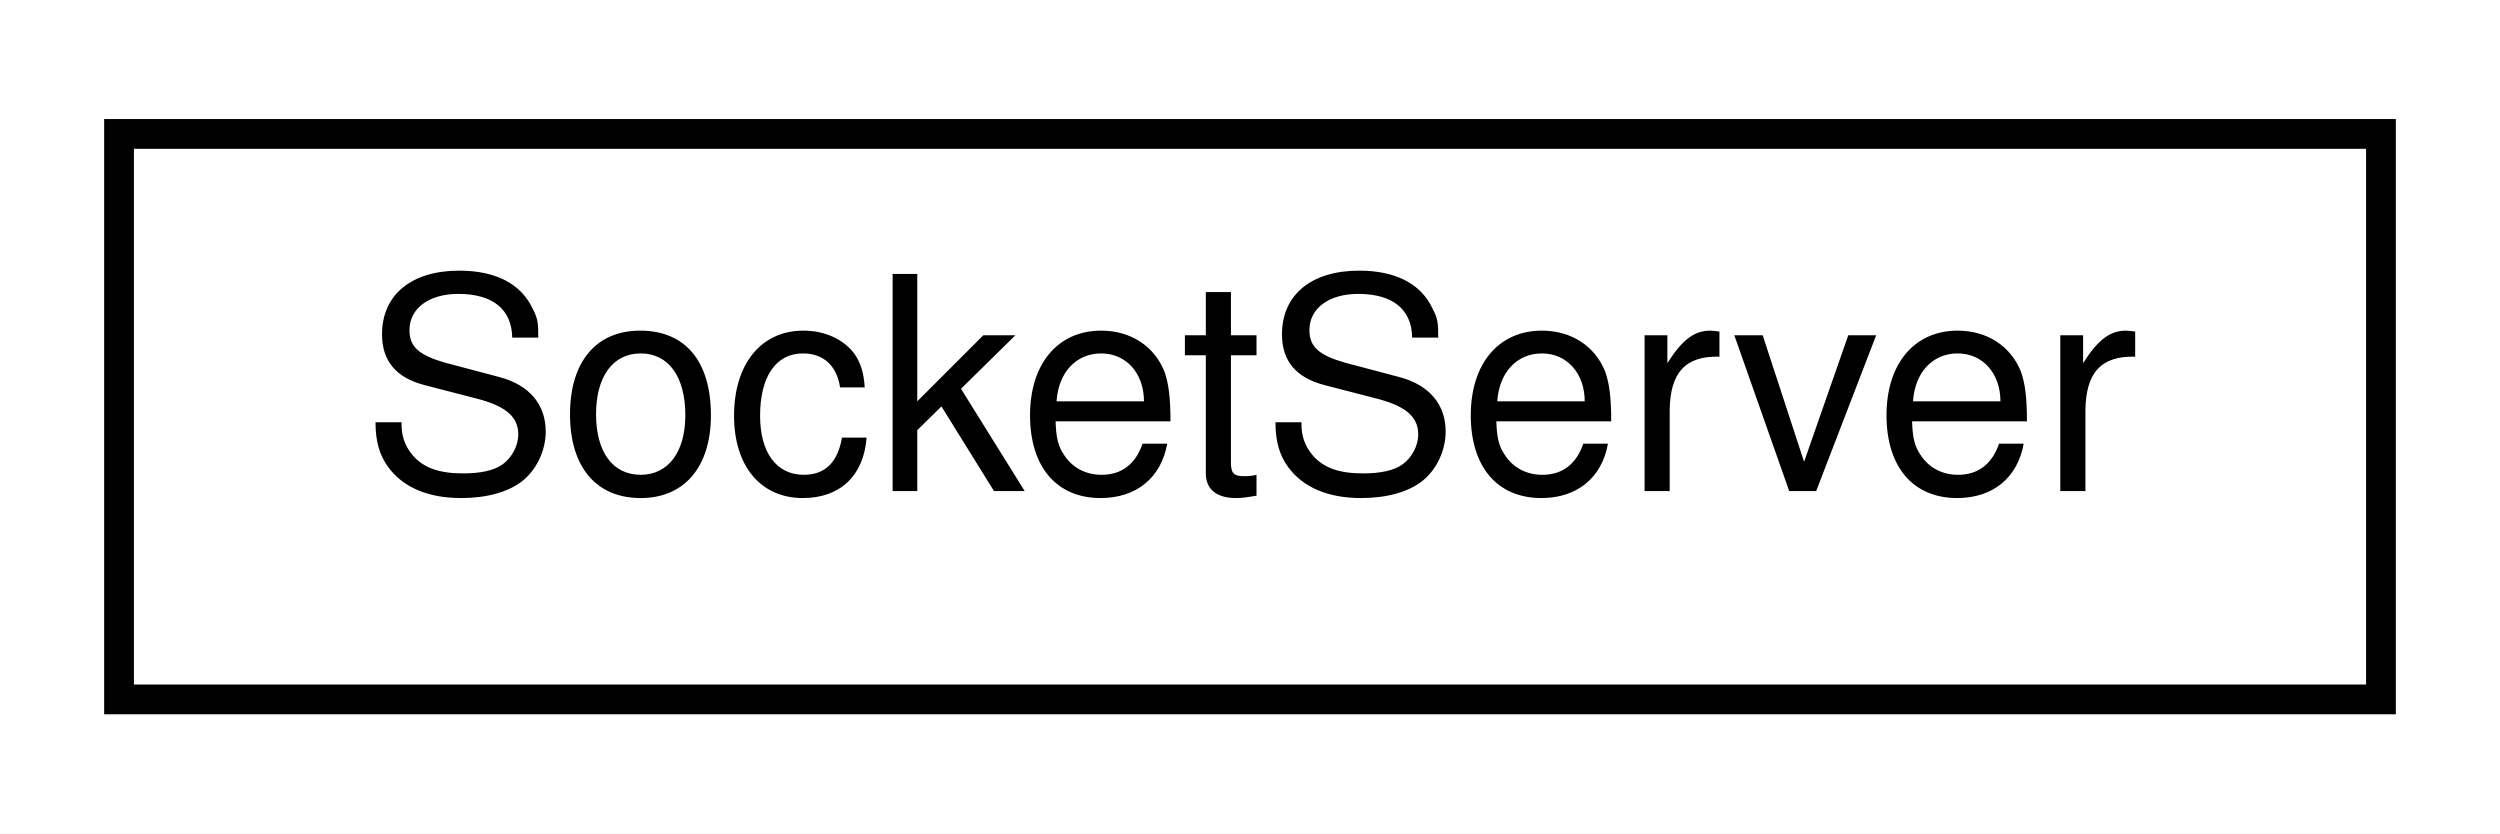
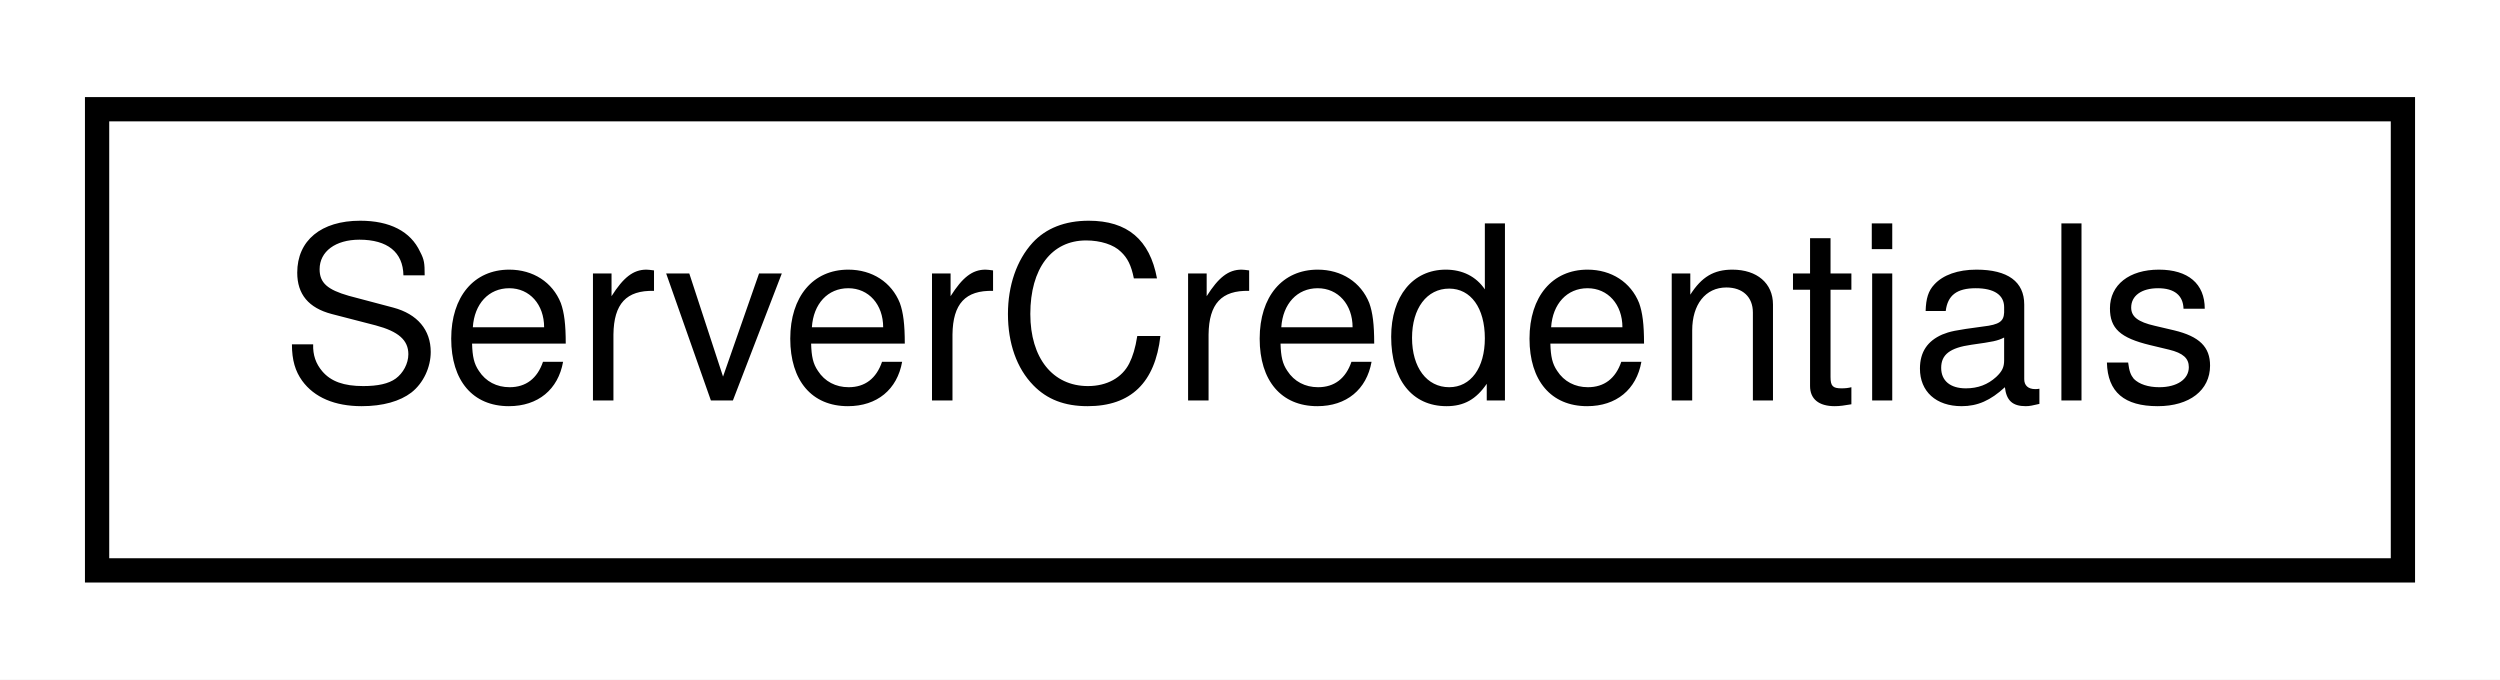
- <svg xmlns="http://www.w3.org/2000/svg" xmlns:xlink="http://www.w3.org/1999/xlink" width="84pt" height="28pt" viewBox="0.00 0.00 84.00 28.00">
+ <svg xmlns="http://www.w3.org/2000/svg" xmlns:xlink="http://www.w3.org/1999/xlink" width="103pt" height="28pt" viewBox="0.00 0.00 103.00 28.00">
  <g id="graph0" class="graph" transform="scale(1 1) rotate(0) translate(4 24)">
-     <polygon fill="white" stroke="none" points="-4,4 -4,-24 80,-24 80,4 -4,4" />
+     <polygon fill="white" stroke="none" points="-4,4 -4,-24 99,-24 99,4 -4,4" />
    <g id="node1" class="node">
      <g id="a_node1">
-         <a xlink:href="class_socket_server.html" target="_top" xlink:title="Listens on a socket, decodes calls and forwards them to an Uptane Secondary implementation. ">
-           <polygon fill="white" stroke="black" points="0,-0.5 0,-19.5 76,-19.5 76,-0.5 0,-0.5" />
-           <text text-anchor="middle" x="38" y="-7.5" font-family="Helvetica,sans-Serif" font-size="10.00">SocketServer</text>
+         <a xlink:href="class_server_credentials.html" target="_top" xlink:title="ServerCredentials">
+           <polygon fill="white" stroke="black" points="0,-0.5 0,-19.5 95,-19.5 95,-0.5 0,-0.5" />
+           <text text-anchor="middle" x="47.5" y="-7.5" font-family="Helvetica,sans-Serif" font-size="10.00">ServerCredentials</text>
        </a>
      </g>
    </g>
  </g>
</svg>
